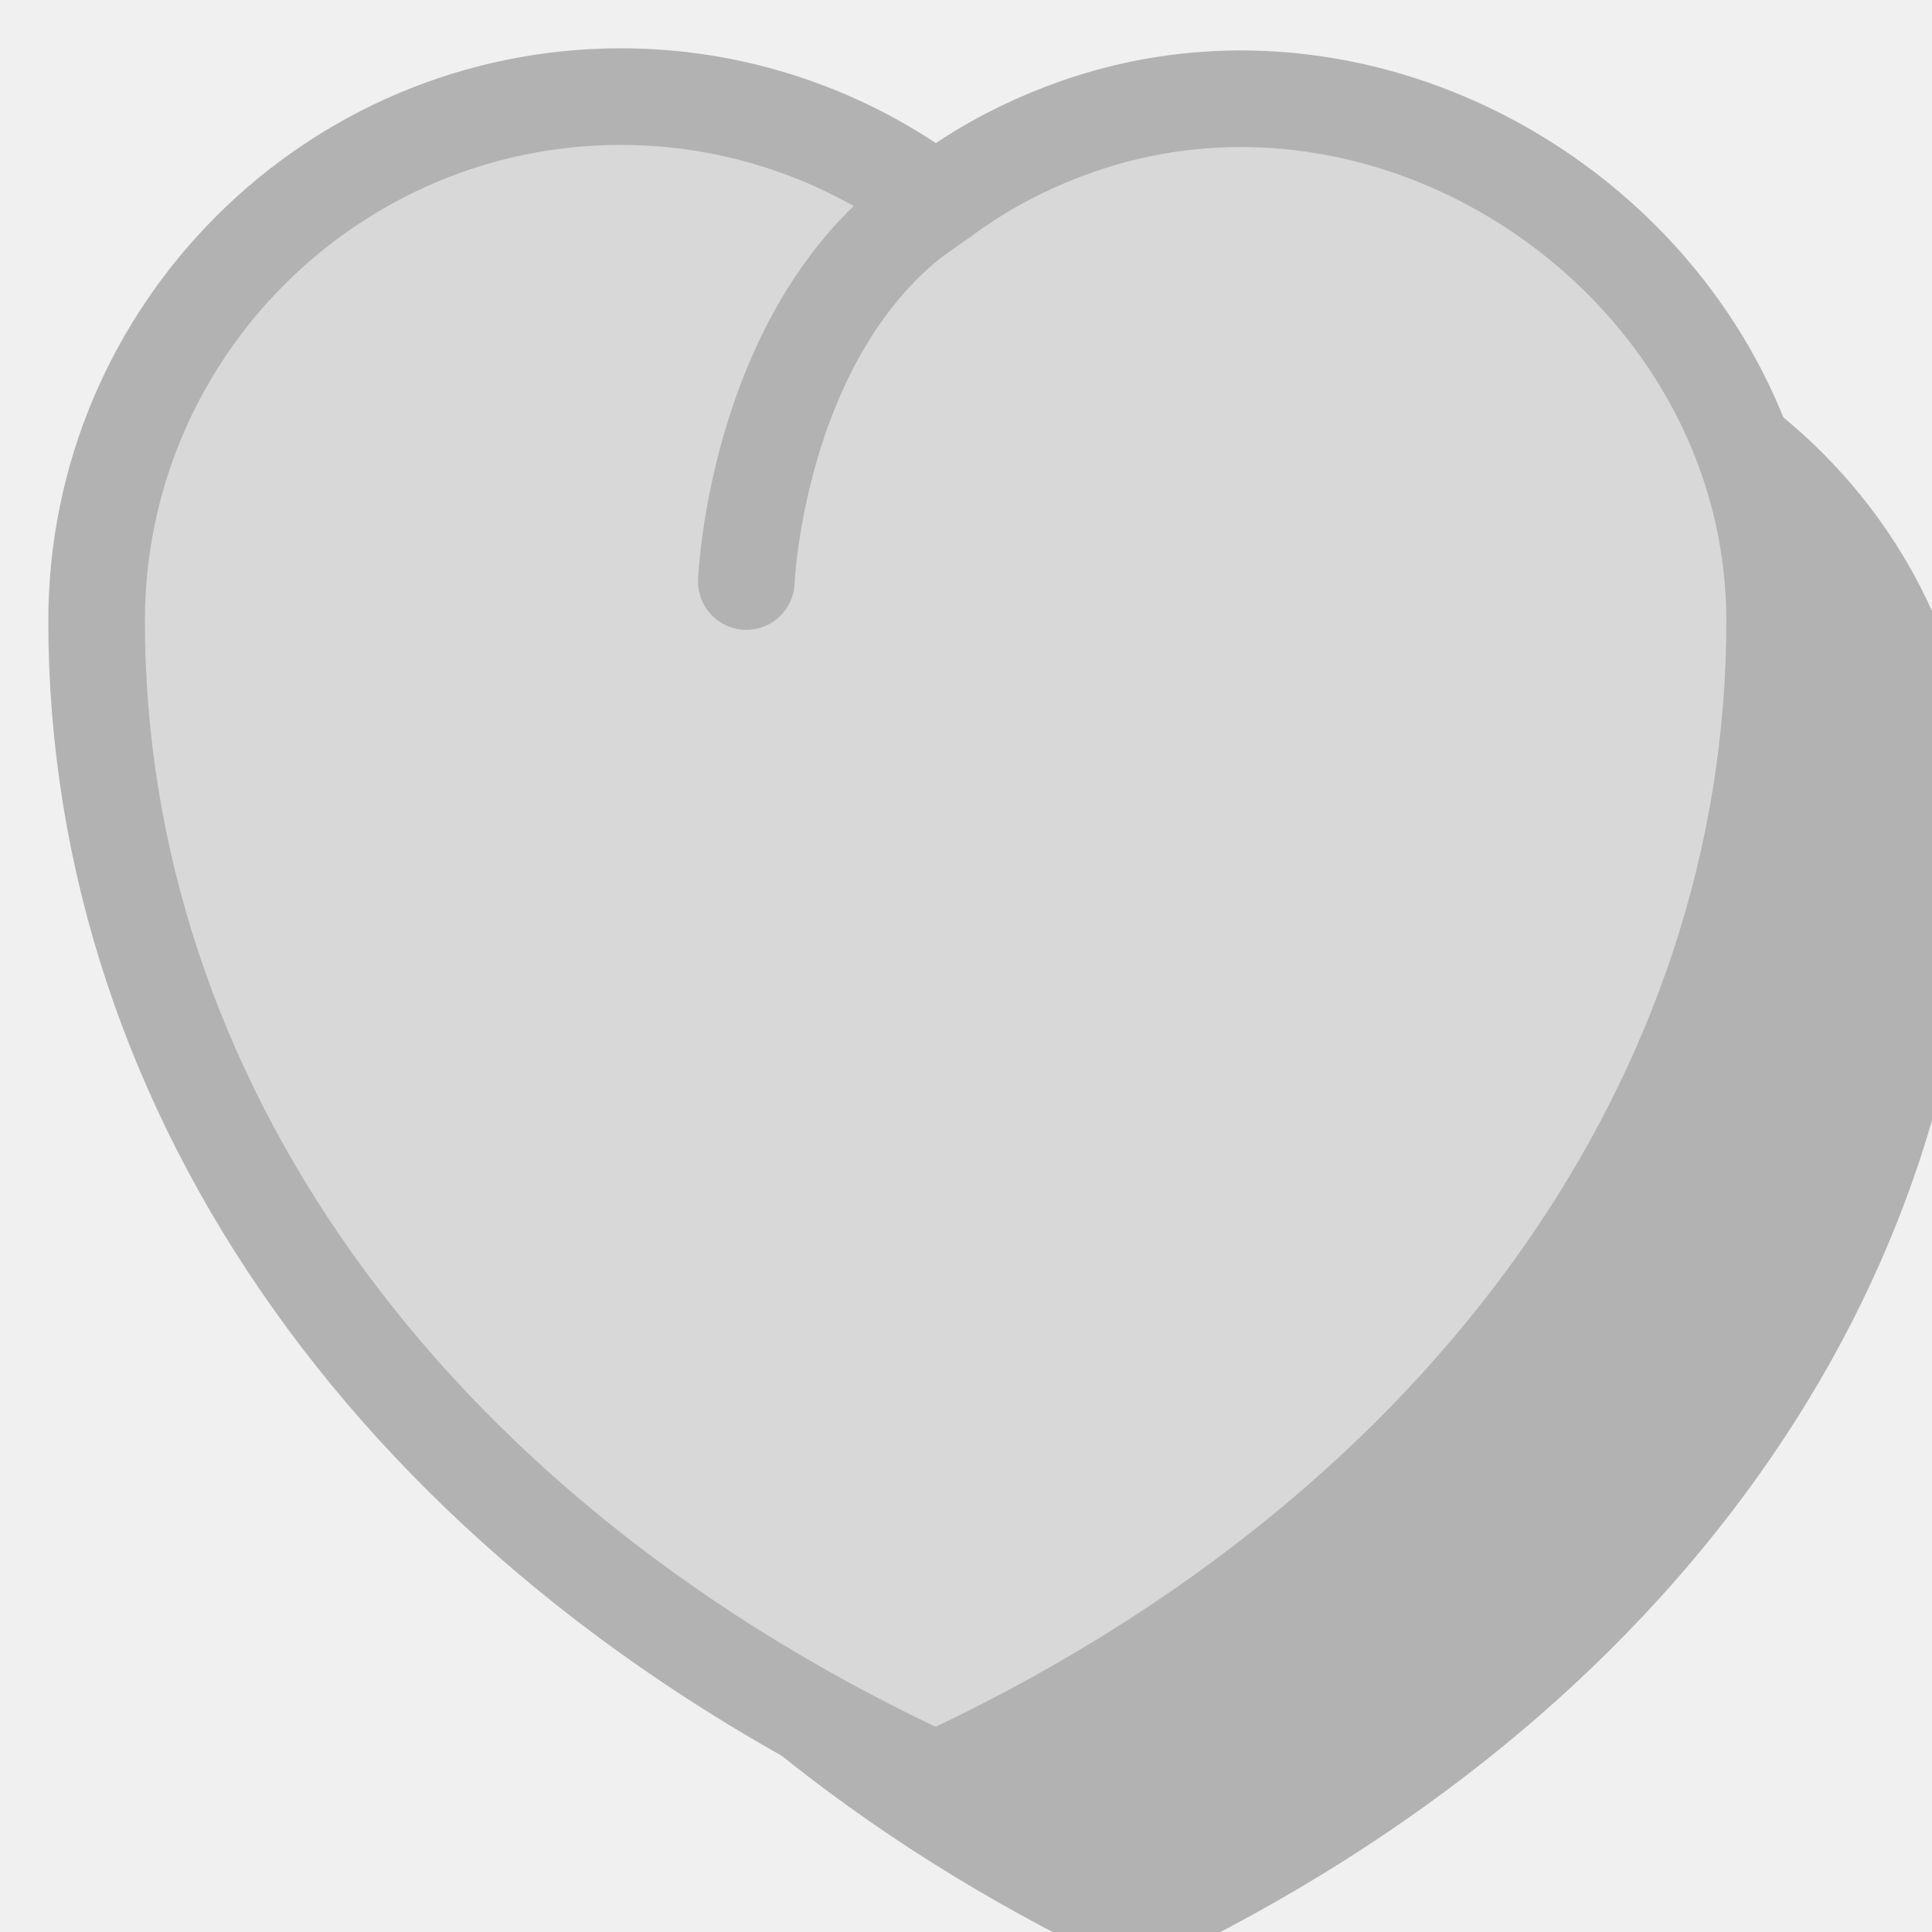
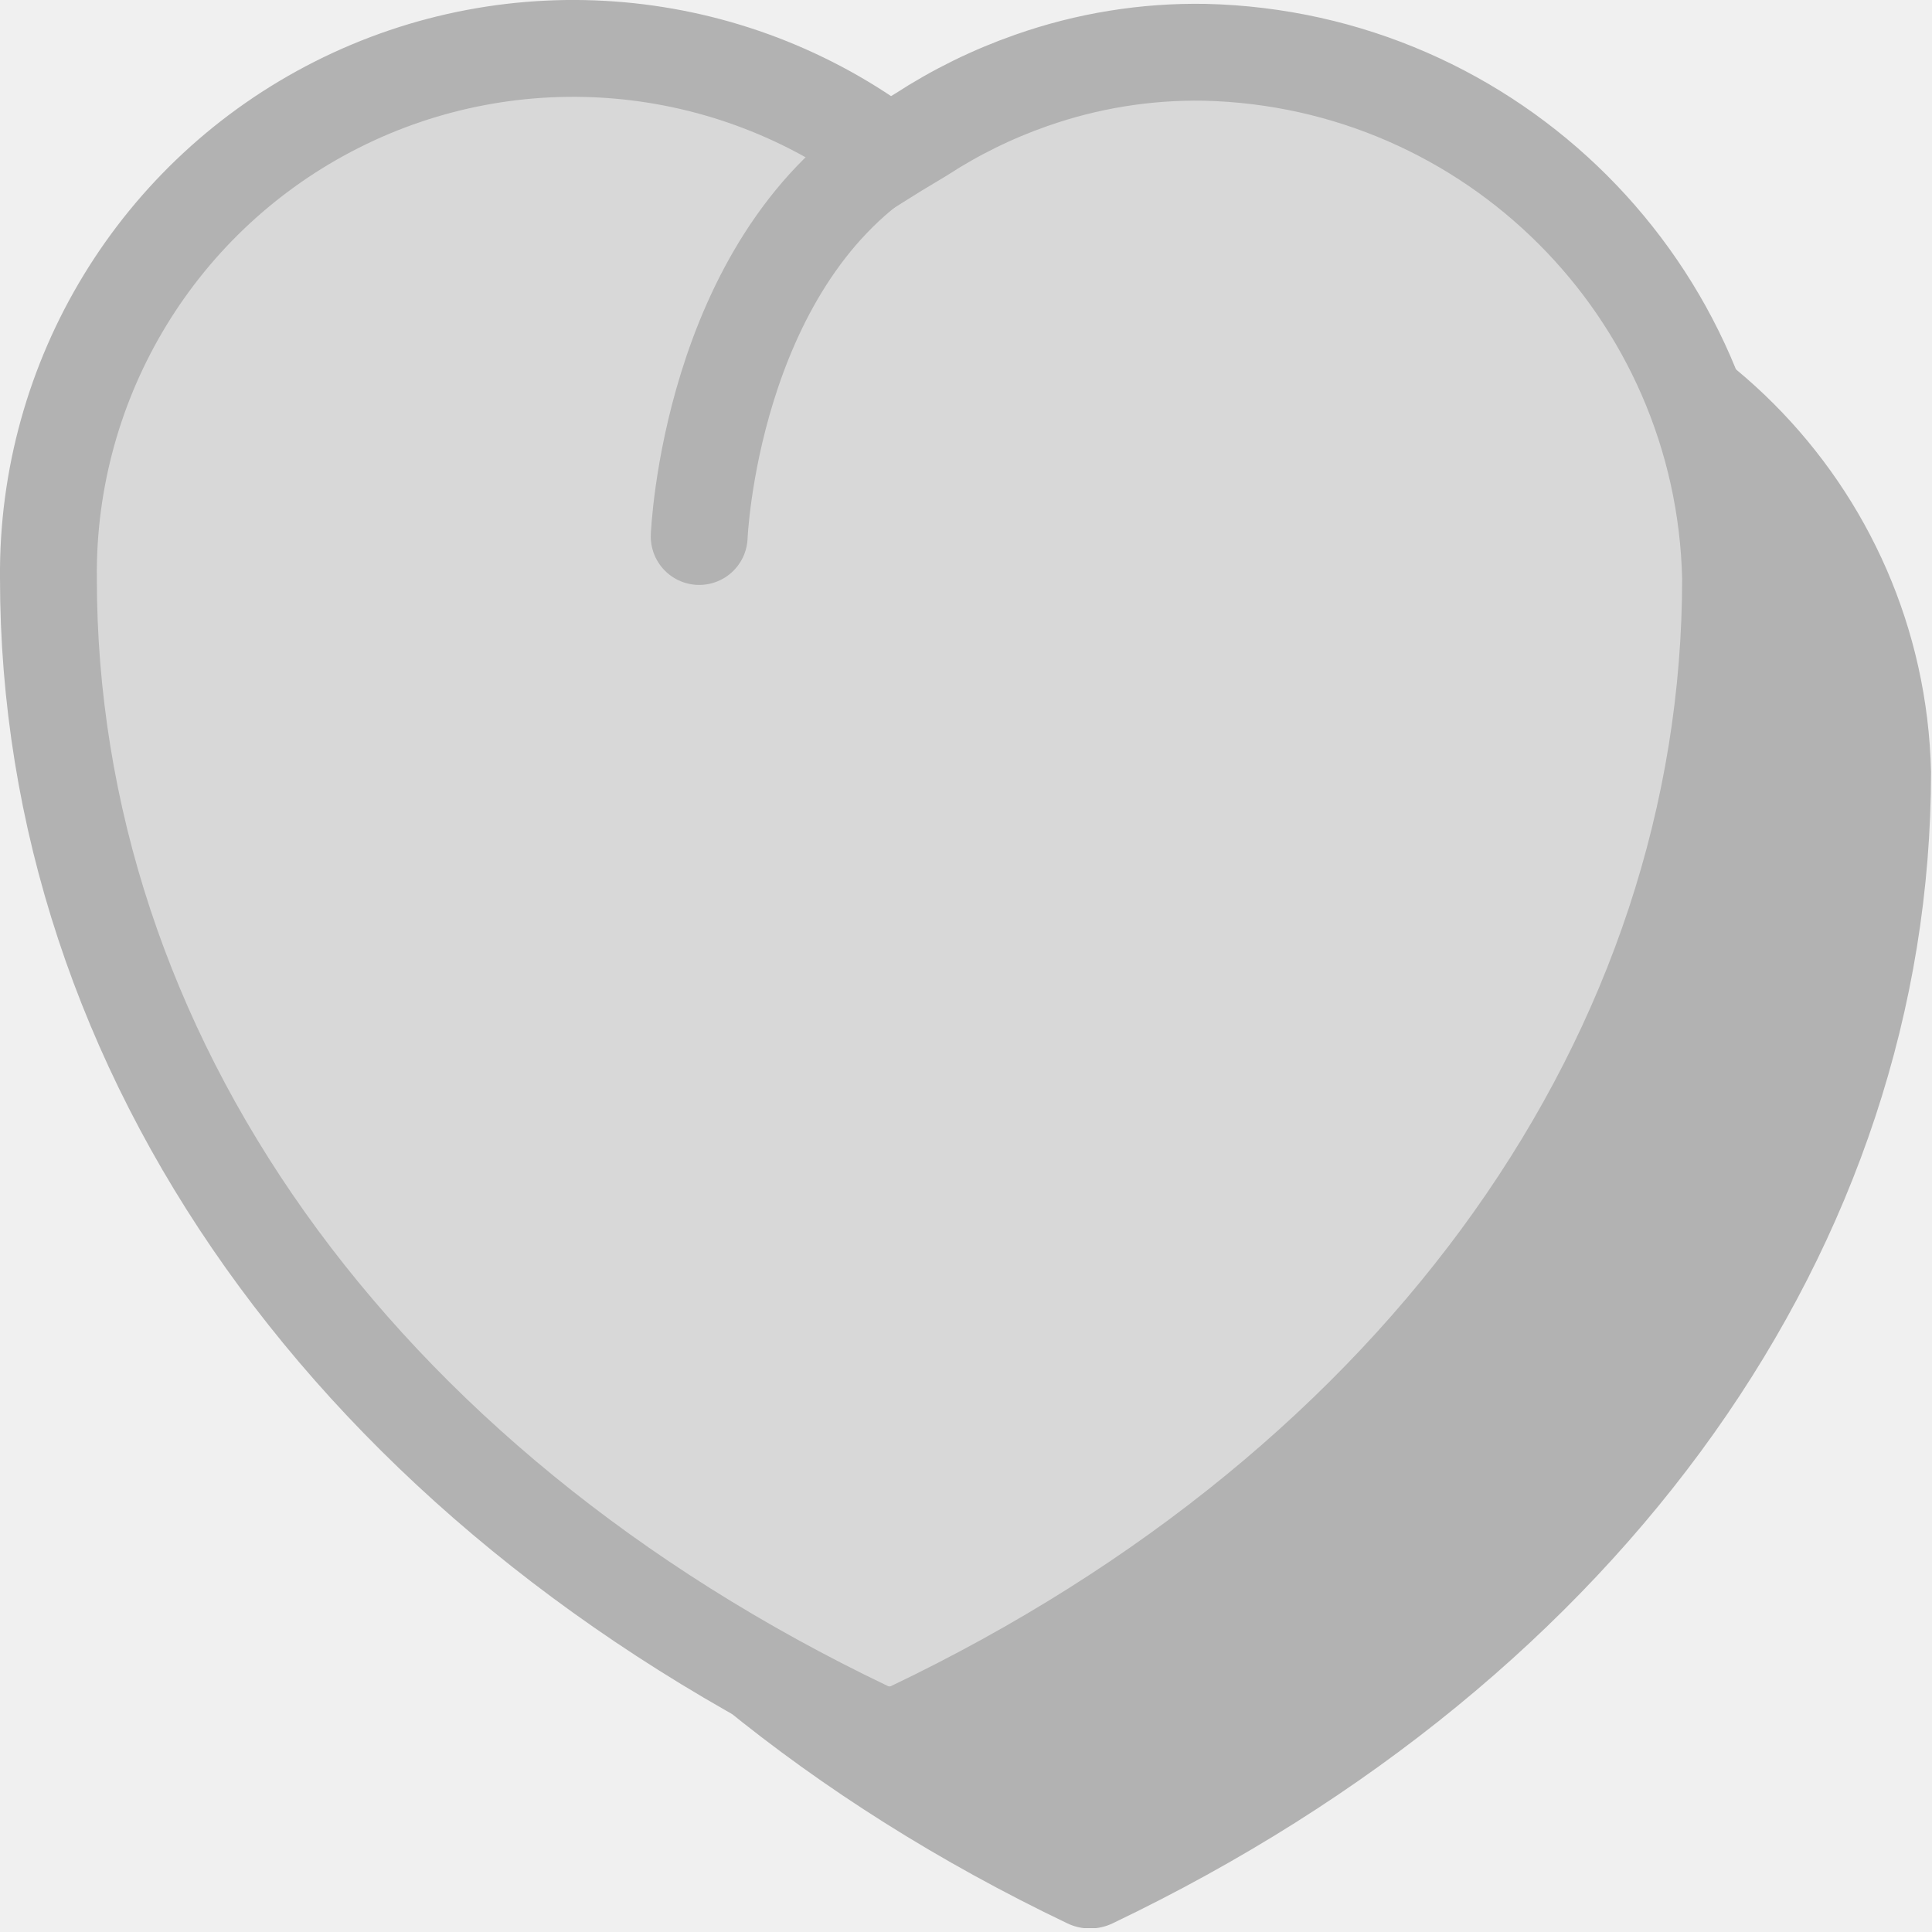
- <svg xmlns="http://www.w3.org/2000/svg" xmlns:xlink="http://www.w3.org/1999/xlink" width="20px" height="20px" viewBox="0 0 20 20" version="1.1">
+ <svg xmlns="http://www.w3.org/2000/svg" viewBox="0 0 19.95 19.87" width="20" height="20">
  <defs>
-     <polygon id="path-1" points="0.08 17.371 17.451 17.371 17.451 8.686 17.451 0 0.08 0 0.08 17.371" />
+     <mask id="a" x="2.58" y="2.5" width="17.37" height="17.37" maskUnits="userSpaceOnUse">
+       <g transform="translate(-1.13 -1.5)">
+         <polygon points="3.71 21.37 21.08 21.37 21.08 12.69 21.08 4 3.71 4 3.71 21.37" style="fill:#fff" />
+       </g>
+     </mask>
  </defs>
-   <g id="Styleguide" stroke="none" stroke-width="1" fill="none" fill-rule="evenodd" opacity="0.26">
-     <g id="Desktop-HD" transform="translate(-1063, -264)">
-       <g id="like" transform="translate(1063, 264)">
-         <g id="Page-1" transform="translate(1, 1)">
-           <g id="Group-3" transform="translate(2, 2)">
-             <mask id="mask-2" fill="white">
-               <use xlink:href="#path-1" />
-             </mask>
-             <g id="Clip-2" />
-             <path d="M12.022,0.023 C11.429,0.012 10.826,0.102 10.233,0.309 C9.833,0.449 9.445,0.636 9.09,0.868 C9.004,0.923 8.923,0.98 8.842,1.039 C8.817,1.057 8.79,1.073 8.766,1.091 C7.827,0.385 6.687,0 5.508,0 C2.515,0 0.08,2.435 0.08,5.429 C0.08,10.342 3.239,14.787 8.531,17.318 C8.605,17.353 8.685,17.372 8.766,17.372 C8.845,17.372 8.926,17.353 8.999,17.318 C14.292,14.787 17.451,10.342 17.451,5.429 C17.451,2.434 14.855,0.075 12.022,0.023" id="Fill-1" fill="#000000" mask="url(#mask-2)" />
-           </g>
-           <path d="M11.942,0.023 C11.349,0.012 10.746,0.102 10.154,0.309 C9.753,0.449 9.365,0.636 9.01,0.868 C8.925,0.923 8.843,0.98 8.762,1.039 C8.737,1.057 8.711,1.073 8.686,1.091 C7.747,0.385 6.607,0 5.429,0 C2.435,0 5.42857142e-05,2.435 5.42857142e-05,5.429 C5.42857142e-05,10.342 3.159,14.787 8.451,17.318 C8.526,17.353 8.605,17.372 8.686,17.372 C8.766,17.372 8.846,17.353 8.92,17.318 C14.212,14.787 17.371,10.342 17.371,5.429 C17.371,2.434 14.776,0.075 11.942,0.023" id="Fill-4" fill="#939393" />
-           <path d="M11.942,0.023 C11.349,0.012 10.746,0.102 10.154,0.309 C9.753,0.449 9.365,0.636 9.01,0.868 C8.925,0.923 8.843,0.98 8.762,1.039 C8.737,1.057 8.711,1.073 8.686,1.091 C7.747,0.385 6.607,0 5.429,0 C2.435,0 5.42857142e-05,2.435 5.42857142e-05,5.429 C5.42857142e-05,10.342 3.159,14.787 8.451,17.318 C8.526,17.353 8.605,17.372 8.686,17.372 C8.766,17.372 8.846,17.353 8.92,17.318 C14.212,14.787 17.371,10.342 17.371,5.429 C17.371,2.434 14.776,0.075 11.942,0.023 L11.942,0.023 Z" id="Stroke-6" stroke="#000000" />
-           <path d="M6.726,5.02 C6.726,5.02 6.836,2.232 8.765,1.039" id="Stroke-8" stroke="#000000" stroke-linecap="round" stroke-linejoin="round" />
-         </g>
-       </g>
+   <g style="opacity:0.26">
+     <g style="mask:url(#a)">
+       <path d="M15.65,4a5.12,5.12,0,0,0-1.79.29,5.29,5.29,0,0,0-1.14.56L12.47,5l-.08.05A5.42,5.42,0,0,0,3.7,9.43c0,4.91,3.16,9.36,8.45,11.89a.54.54,0,0,0,.47,0c5.29-2.53,8.45-7,8.45-11.89A5.56,5.56,0,0,0,15.65,4" transform="translate(-1.13 -1.5)" />
    </g>
+     <path d="M13.57,2a5.12,5.12,0,0,0-1.79.29,5.29,5.29,0,0,0-1.14.56L10.39,3l-.08.05A5.42,5.42,0,0,0,1.63,7.43c0,4.91,3.16,9.36,8.45,11.89a.54.54,0,0,0,.47,0c5.29-2.53,8.45-7,8.45-11.89A5.56,5.56,0,0,0,13.57,2" transform="translate(-1.13 -1.5)" style="fill:#939393" />
+     <path d="M13.57,2a5.12,5.12,0,0,0-1.79.29,5.29,5.29,0,0,0-1.14.56L10.39,3l-.08.05A5.42,5.42,0,0,0,1.63,7.43c0,4.91,3.16,9.36,8.45,11.89a.54.54,0,0,0,.47,0c5.29-2.53,8.45-7,8.45-11.89A5.56,5.56,0,0,0,13.57,2Z" transform="translate(-1.13 -1.5)" style="fill:none;stroke:#000" />
+     <path d="M8.35,7s.11-2.79,2-4" transform="translate(-1.13 -1.5)" style="fill:none;stroke:#000;stroke-linecap:round;stroke-linejoin:round" />
  </g>
</svg>
